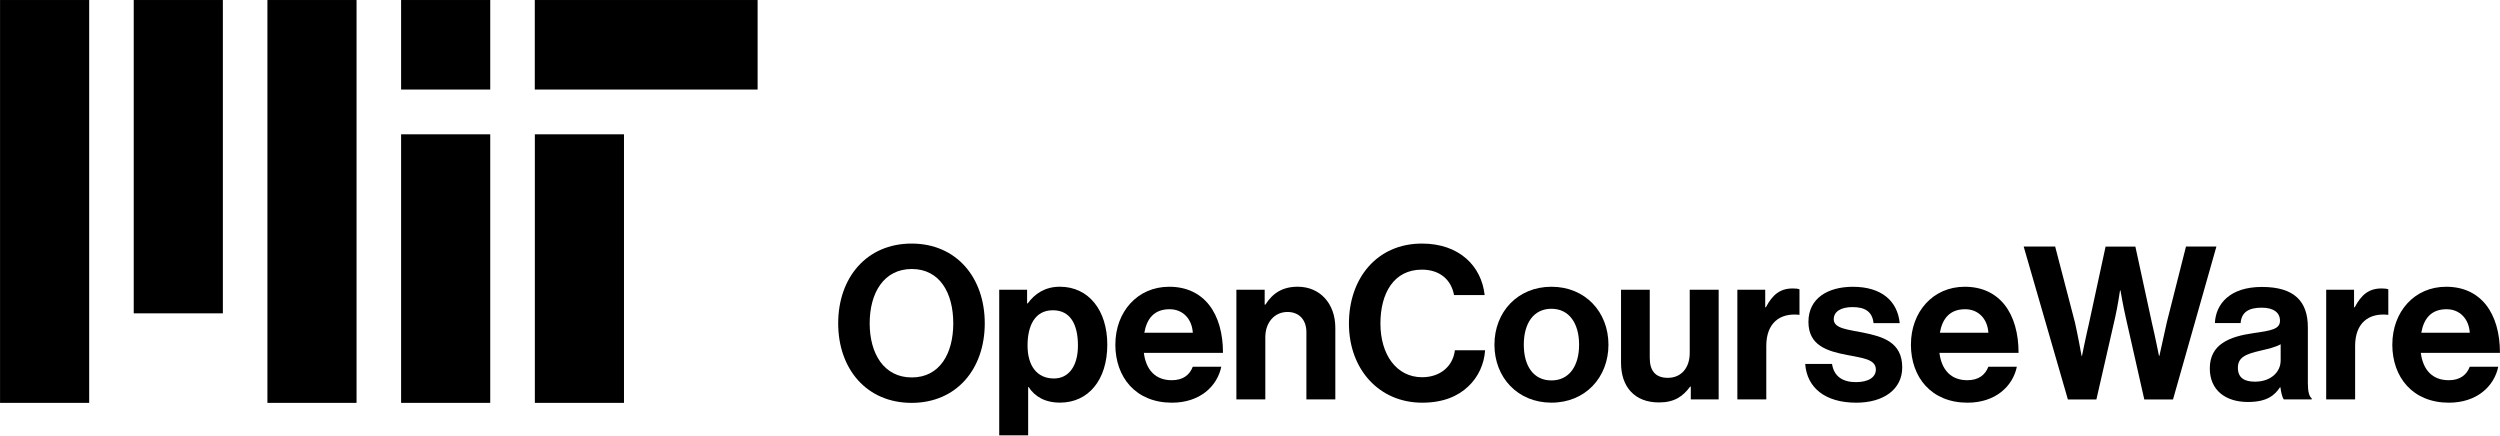
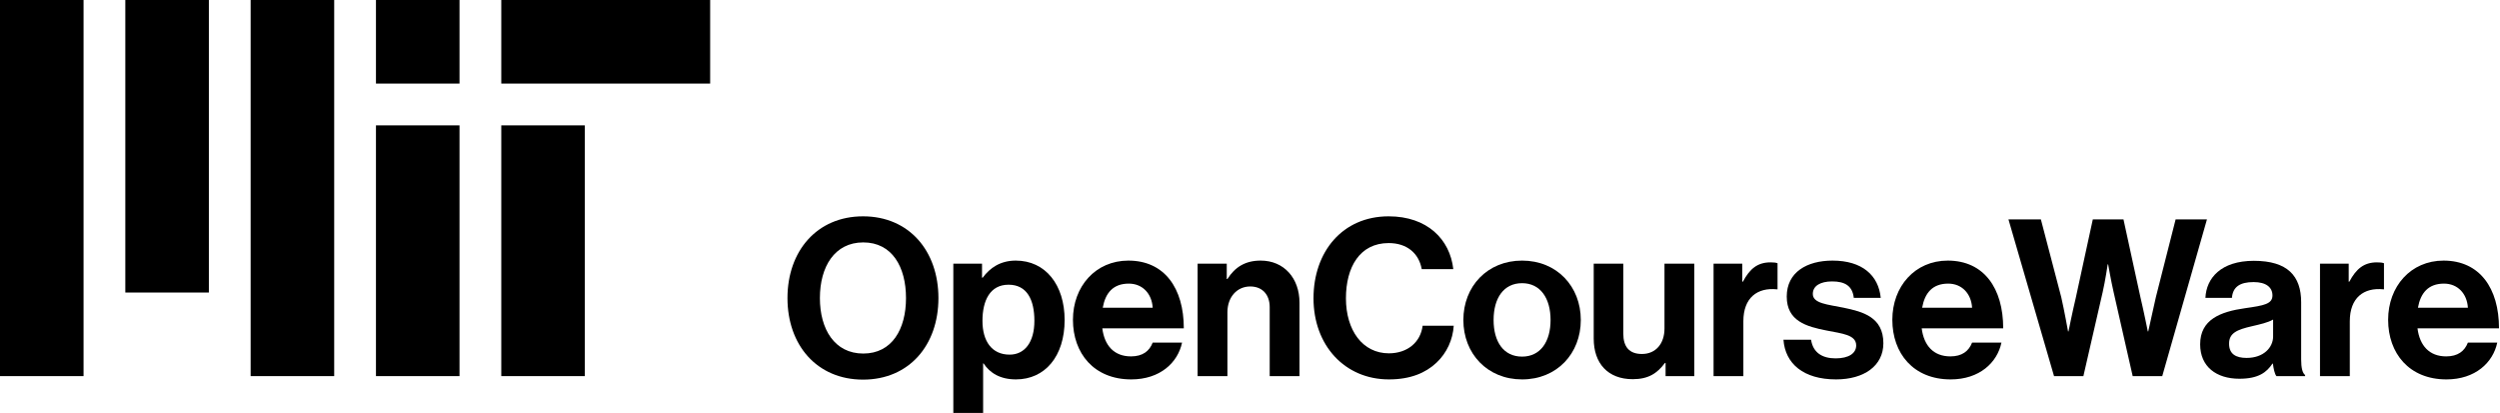
- <svg xmlns="http://www.w3.org/2000/svg" width="82.095mm" height="14.296mm" viewBox="0 0 82.095 14.296" version="1.1" id="svg1">
-   <defs id="defs1" />
-   <g id="layer1" transform="translate(-50.26258,-137.2586)">
-     <path d="m 77.787,147.876 c 0,-1.503 0.936,-2.619 2.41,-2.619 1.474,0 2.403,1.116 2.403,2.619 0,1.503 -0.929,2.612 -2.403,2.612 -1.474,-1.9e-4 -2.41,-1.11 -2.41,-2.612 z m 3.779,0 c 0,-1.004 -0.447,-1.784 -1.362,-1.784 -0.915,0 -1.383,0.779 -1.383,1.784 0,0.997 0.468,1.777 1.383,1.777 0.915,0 1.362,-0.78 1.362,-1.777 z" fill="#000000" id="path1" style="stroke-width:0.265" />
-     <path d="m 83.075,146.773 h 0.915 v 0.449 h 0.021 c 0.231,-0.316 0.566,-0.548 1.055,-0.548 0.95,0 1.558,0.779 1.558,1.903 0,1.166 -0.629,1.903 -1.551,1.903 -0.503,0 -0.831,-0.204 -1.034,-0.513 h -0.014 v 1.587 h -0.95 v -4.782 z m 2.585,1.833 c 0,-0.681 -0.238,-1.159 -0.824,-1.159 -0.594,0 -0.831,0.513 -0.831,1.159 0,0.653 0.3,1.081 0.866,1.081 0.482,0 0.789,-0.4 0.789,-1.081 z" fill="#000000" id="path2" style="stroke-width:0.265" />
-     <path d="m 86.889,148.571 c 0,-1.067 0.72,-1.896 1.767,-1.896 1.153,0 1.767,0.885 1.767,2.17 h -2.599 c 0.07,0.555 0.377,0.899 0.915,0.899 0.37,0 0.587,-0.169 0.692,-0.442 h 0.936 c -0.133,0.639 -0.699,1.18 -1.621,1.18 -1.188,-1.6e-4 -1.858,-0.836 -1.858,-1.91 z m 0.95,-0.386 h 1.593 c -0.028,-0.456 -0.328,-0.772 -0.761,-0.772 -0.503,-1.7e-4 -0.748,0.302 -0.831,0.772 z" fill="#000000" id="path3" style="stroke-width:0.265" />
-     <path d="m 91.793,147.264 h 0.021 c 0.245,-0.386 0.573,-0.59 1.062,-0.59 0.741,0 1.236,0.562 1.236,1.348 v 2.353 h -0.95 v -2.212 c 0,-0.386 -0.224,-0.66 -0.622,-0.66 -0.419,0 -0.727,0.337 -0.727,0.829 v 2.043 h -0.95 v -3.602 h 0.929 v 0.492 z" fill="#000000" id="path4" style="stroke-width:0.265" />
-     <path d="m 94.559,147.883 c 0,-1.489 0.922,-2.626 2.396,-2.626 1.229,0 1.956,0.737 2.061,1.692 h -1.006 c -0.091,-0.506 -0.468,-0.836 -1.055,-0.836 -0.922,0 -1.362,0.773 -1.362,1.77 0,1.025 0.531,1.763 1.369,1.763 0.594,0 1.013,-0.358 1.076,-0.885 h 0.992 c -0.028,0.442 -0.217,0.871 -0.552,1.187 -0.342,0.323 -0.824,0.534 -1.516,0.534 -1.404,-1.6e-4 -2.403,-1.088 -2.403,-2.598 z" fill="#000000" id="path5" style="stroke-width:0.265" />
-     <path d="m 99.337,148.578 c 0,-1.074 0.761,-1.903 1.872,-1.903 1.111,0 1.872,0.829 1.872,1.903 0,1.074 -0.761,1.903 -1.872,1.903 -1.111,-1.6e-4 -1.872,-0.829 -1.872,-1.903 z m 2.78,0 c 0,-0.702 -0.328,-1.18 -0.908,-1.18 -0.587,0 -0.908,0.477 -0.908,1.18 0,0.702 0.321,1.173 0.908,1.173 0.58,0 0.908,-0.471 0.908,-1.173 z" fill="#000000" id="path6" style="stroke-width:0.265" />
-     <path d="m 105.785,150.375 v -0.421 h -0.021 c -0.244,0.33 -0.524,0.52 -1.027,0.52 -0.796,0 -1.243,-0.513 -1.243,-1.299 v -2.402 h 0.943 v 2.24 c 0,0.421 0.189,0.653 0.594,0.653 0.447,0 0.719,-0.337 0.719,-0.815 v -2.079 h 0.95 v 3.602 z" fill="#000000" id="path7" style="stroke-width:0.265" />
-     <path d="m 108.229,147.349 h 0.021 c 0.216,-0.407 0.461,-0.618 0.88,-0.618 0.105,0 0.167,0.007 0.224,0.028 v 0.836 h -0.021 c -0.622,-0.063 -1.069,0.267 -1.069,1.025 v 1.755 h -0.95 v -3.602 h 0.915 z" fill="#000000" id="path8" style="stroke-width:0.265" />
-     <path d="m 109.543,149.21 h 0.88 c 0.063,0.414 0.356,0.597 0.782,0.597 0.419,0 0.657,-0.162 0.657,-0.414 0,-0.344 -0.454,-0.379 -0.943,-0.477 -0.643,-0.126 -1.271,-0.302 -1.271,-1.088 0,-0.779 0.643,-1.152 1.46,-1.152 0.943,0 1.467,0.47 1.537,1.194 h -0.859 c -0.042,-0.386 -0.287,-0.527 -0.692,-0.527 -0.37,0 -0.615,0.14 -0.615,0.4 0,0.309 0.475,0.337 0.985,0.442 0.601,0.126 1.264,0.295 1.264,1.138 0,0.723 -0.615,1.159 -1.509,1.159 -1.041,0 -1.621,-0.506 -1.677,-1.271 z" fill="#000000" id="path9" style="stroke-width:0.265" />
-     <path d="m 113.014,148.571 c 0,-1.067 0.72,-1.896 1.767,-1.896 1.153,0 1.767,0.885 1.767,2.17 h -2.599 c 0.07,0.555 0.377,0.899 0.915,0.899 0.37,0 0.587,-0.169 0.692,-0.442 h 0.936 c -0.133,0.639 -0.699,1.18 -1.621,1.18 -1.188,-1.6e-4 -1.858,-0.836 -1.858,-1.91 z m 0.95,-0.386 h 1.593 c -0.028,-0.456 -0.328,-0.772 -0.761,-0.772 -0.503,-1.7e-4 -0.748,0.302 -0.832,0.772 z" fill="#000000" id="path10" style="stroke-width:0.265" />
-     <path d="m 116.716,145.355 h 1.034 l 0.65,2.493 c 0.098,0.428 0.217,1.096 0.217,1.096 h 0.014 c 0,0 0.126,-0.625 0.23,-1.067 l 0.545,-2.521 h 0.978 l 0.545,2.514 c 0.105,0.442 0.23,1.074 0.23,1.074 h 0.014 c 0,0 0.147,-0.667 0.244,-1.103 l 0.629,-2.486 h 0.999 l -1.425,5.021 h -0.943 l -0.608,-2.689 c -0.084,-0.365 -0.175,-0.892 -0.175,-0.892 h -0.014 c 0,0 -0.077,0.527 -0.161,0.892 l -0.615,2.689 h -0.936 z" fill="#000000" id="path11" style="stroke-width:0.265" />
-     <path d="m 125.148,149.975 h -0.014 c -0.181,0.274 -0.44,0.484 -1.055,0.484 -0.734,0 -1.251,-0.386 -1.251,-1.103 0,-0.793 0.643,-1.046 1.439,-1.159 0.593,-0.084 0.866,-0.133 0.866,-0.407 0,-0.26 -0.202,-0.428 -0.601,-0.428 -0.447,0 -0.664,0.162 -0.692,0.506 h -0.845 c 0.028,-0.632 0.496,-1.187 1.544,-1.187 1.076,0 1.509,0.484 1.509,1.327 v 1.833 c 0,0.274 0.042,0.435 0.126,0.499 v 0.035 h -0.915 c -0.056,-0.07 -0.091,-0.239 -0.112,-0.4 z m 0.007,-0.871 v -0.541 c -0.168,0.098 -0.426,0.154 -0.664,0.211 -0.496,0.112 -0.741,0.225 -0.741,0.562 0,0.337 0.224,0.456 0.559,0.456 0.545,0 0.845,-0.337 0.845,-0.688 z" fill="#000000" id="path12" style="stroke-width:0.265" />
-     <path d="m 127.565,147.349 h 0.021 c 0.217,-0.407 0.461,-0.618 0.88,-0.618 0.105,0 0.167,0.007 0.224,0.028 v 0.836 h -0.021 c -0.622,-0.063 -1.069,0.267 -1.069,1.025 v 1.755 h -0.95 v -3.602 h 0.915 z" fill="#000000" id="path13" style="stroke-width:0.265" />
-     <path d="m 128.822,148.571 c 0,-1.067 0.719,-1.896 1.767,-1.896 1.153,0 1.767,0.885 1.767,2.17 h -2.599 c 0.07,0.555 0.377,0.899 0.915,0.899 0.37,0 0.587,-0.169 0.692,-0.442 h 0.936 c -0.133,0.639 -0.699,1.18 -1.621,1.18 -1.188,-1.6e-4 -1.858,-0.836 -1.858,-1.91 z m 0.95,-0.386 h 1.593 c -0.028,-0.456 -0.328,-0.772 -0.761,-0.772 -0.503,-1.7e-4 -0.748,0.302 -0.831,0.772 z" fill="#000000" id="path14" style="stroke-width:0.265" />
-     <path id="Vector" d="m 63.434,150.488 h 2.927 v -8.819 h -2.927 z m 4.39,-10.289 h 7.317 v -2.94 h -7.317 z m -4.39,-2.94 h 2.927 v 2.94 h -2.927 z m -4.39,13.229 h 2.927 V 137.259 h -2.927 z m -4.39,-2.94 h 2.927 V 137.259 h -2.927 z m -4.39,2.94 h 2.927 V 137.259 h -2.927 z m 17.562,0 h 2.927 v -8.819 h -2.927 z" fill="#000000" style="stroke-width:0.265" />
+ <svg xmlns="http://www.w3.org/2000/svg" version="1.1" x="0px" y="0px" viewBox="0 0 4785.79 790.49" style="enable-background:new 0 0 4785.79 790.49;" xml:space="preserve">
+   <style type="text/css">
+ 	.st0{fill:#000000;}
+ </style>
+   <g id="Background">
+ </g>
+   <g id="Artwork">
+     <g>
+       <path class="st0" d="M720,720h160V240H720V720z M960,160h400V0H960V160z M720,0h160v160H720V0z M480,720h160V0H480V720z M240,560    h160V0H240V560z M0,720h160V0H0V720z M960,720h160V240H960V720z" />
+       <g>
+         <path class="st0" d="M1508.07,570.63c0-89.79,56.22-156.51,144.76-156.51c88.53,0,144.34,66.71,144.34,156.51     c0,89.79-55.8,156.09-144.34,156.09C1564.29,726.71,1508.07,660.42,1508.07,570.63z M1735.07,570.63     c0-60-26.85-106.58-81.82-106.58s-83.08,46.57-83.08,106.58c0,59.58,28.11,106.16,83.08,106.16S1735.07,630.21,1735.07,570.63z" />
+         <path class="st0" d="M1825.69,504.75h54.97v26.85h1.26c13.85-18.88,33.99-32.73,63.36-32.73c57.06,0,93.57,46.57,93.57,113.71     c0,69.65-37.76,113.71-93.15,113.71c-30.21,0-49.93-12.17-62.1-30.63h-0.84v94.83h-57.06V504.75z M1980.94,614.26     c0-40.7-14.27-69.23-49.51-69.23c-35.67,0-49.93,30.63-49.93,69.23c0,39.02,18.04,64.62,52.03,64.62     C1962.48,678.88,1980.94,654.96,1980.94,614.26z" />
+         <path class="st0" d="M2054.78,612.17c0-63.78,43.22-113.29,106.16-113.29c69.23,0,106.16,52.87,106.16,129.65h-156.09     c4.2,33.15,22.66,53.71,54.97,53.71c22.24,0,35.25-10.07,41.54-26.43h56.22c-7.97,38.18-41.96,70.49-97.34,70.49     C2095.06,726.29,2054.78,676.36,2054.78,612.17z M2111.85,589.09h95.67c-1.68-27.27-19.72-46.15-45.73-46.15     C2131.57,542.93,2116.88,560.98,2111.85,589.09z" />
+         <path class="st0" d="M2349.33,534.12h1.26c14.69-23.08,34.41-35.25,63.78-35.25c44.48,0,74.27,33.57,74.27,80.56V720h-57.06     V587.83c0-23.08-13.43-39.44-37.34-39.44c-25.17,0-43.64,20.14-43.64,49.51V720h-57.06V504.75h55.8V534.12z" />
+         <path class="st0" d="M2515.48,571.05c0-88.95,55.38-156.93,143.92-156.93c73.85,0,117.48,44.06,123.78,101.12h-60.42     c-5.46-30.21-28.11-49.93-63.36-49.93c-55.39,0-81.82,46.16-81.82,105.74c0,61.26,31.89,105.32,82.24,105.32     c35.66,0,60.84-21.4,64.62-52.87h59.58c-1.68,26.43-13.01,52.03-33.15,70.91c-20.56,19.3-49.51,31.89-91.05,31.89     C2575.48,726.29,2515.48,661.26,2515.48,571.05z" />
+         <path class="st0" d="M2802.46,612.59c0-64.2,45.74-113.71,112.45-113.71c66.71,0,112.45,49.51,112.45,113.71     c0,64.2-45.73,113.71-112.45,113.71C2848.2,726.29,2802.46,676.78,2802.46,612.59z M2969.46,612.59     c0-41.96-19.72-70.49-54.55-70.49c-35.25,0-54.55,28.53-54.55,70.49c0,41.96,19.3,70.07,54.55,70.07     C2949.74,682.66,2969.46,654.54,2969.46,612.59z" />
+         <path class="st0" d="M3189.73,720v-25.18h-1.26c-14.69,19.72-31.47,31.05-61.68,31.05c-47.83,0-74.69-30.63-74.69-77.62v-143.5     h56.64V638.6c0,25.18,11.33,39.02,35.67,39.02c26.85,0,43.22-20.14,43.22-48.67v-124.2h57.06V720H3189.73z" />
+         <path class="st0" d="M3336.58,539.16h1.26c13.01-24.34,27.69-36.92,52.87-36.92c6.29,0,10.07,0.42,13.43,1.68v49.93h-1.26     c-37.34-3.78-64.2,15.94-64.2,61.26V720h-57.06V504.75h54.97V539.16z" />
+         <path class="st0" d="M3415.46,650.35h52.87c3.78,24.76,21.4,35.67,46.99,35.67c25.17,0,39.44-9.65,39.44-24.76     c0-20.56-27.27-22.66-56.64-28.53c-38.6-7.55-76.36-18.04-76.36-65.04c0-46.57,38.6-68.81,87.69-68.81     c56.64,0,88.11,28.11,92.31,71.33h-51.61c-2.52-23.08-17.2-31.47-41.54-31.47c-22.24,0-36.92,8.39-36.92,23.92     c0,18.46,28.53,20.14,59.16,26.43c36.08,7.55,75.95,17.62,75.95,67.97c0,43.22-36.92,69.23-90.63,69.23     C3453.65,726.29,3418.82,696.08,3415.46,650.35z" />
+         <path class="st0" d="M3623.98,612.17c0-63.78,43.22-113.29,106.16-113.29c69.23,0,106.16,52.87,106.16,129.65h-156.09     c4.2,33.15,22.66,53.71,54.97,53.71c22.24,0,35.25-10.07,41.54-26.43h56.22c-7.97,38.18-41.96,70.49-97.34,70.49     C3664.26,726.29,3623.98,676.36,3623.98,612.17z M3681.05,589.09h95.67c-1.68-27.27-19.72-46.15-45.73-46.15     C3700.77,542.93,3686.08,560.98,3681.05,589.09z" />
+         <path class="st0" d="M3846.36,420h62.1l39.02,148.95c5.88,25.6,13.01,65.46,13.01,65.46h0.84c0,0,7.55-37.34,13.85-63.78     L4007.9,420h58.74l32.73,150.21c6.29,26.43,13.85,64.2,13.85,64.2h0.84c0,0,8.81-39.86,14.69-65.88L4166.5,420h60l-85.6,300     h-56.64l-36.5-160.7c-5.04-21.82-10.49-53.29-10.49-53.29h-0.84c0,0-4.62,31.47-9.65,53.29L3989.86,720h-56.22L3846.36,420z" />
+         <path class="st0" d="M4352.79,696.08h-0.84c-10.91,16.36-26.43,28.95-63.36,28.95c-44.06,0-75.11-23.08-75.11-65.88     c0-47.41,38.6-62.52,86.44-69.23c35.66-5.04,52.03-7.97,52.03-24.34c0-15.52-12.17-25.59-36.08-25.59     c-26.85,0-39.86,9.65-41.54,30.21h-50.77c1.68-37.76,29.79-70.91,92.73-70.91c64.62,0,90.63,28.95,90.63,79.3v109.51     c0,16.36,2.52,26.01,7.55,29.79v2.1h-54.97C4356.15,715.8,4354.05,705.73,4352.79,696.08z M4353.21,644.05v-32.31     c-10.07,5.88-25.59,9.23-39.86,12.59c-29.79,6.71-44.48,13.43-44.48,33.57c0,20.14,13.43,27.27,33.57,27.27     C4335.17,685.17,4353.21,665.03,4353.21,644.05z" />
+         <path class="st0" d="M4497.96,539.16h1.26c13.01-24.34,27.69-36.92,52.87-36.92c6.29,0,10.07,0.42,13.43,1.68v49.93h-1.26     c-37.34-3.78-64.2,15.94-64.2,61.26V720h-57.06V504.75h54.97V539.16z" />
+         <path class="st0" d="M4573.48,612.17c0-63.78,43.22-113.29,106.16-113.29c69.23,0,106.16,52.87,106.16,129.65h-156.09     c4.2,33.15,22.66,53.71,54.97,53.71c22.24,0,35.25-10.07,41.54-26.43h56.22c-7.97,38.18-41.96,70.49-97.34,70.49     C4613.76,726.29,4573.48,676.36,4573.48,612.17z M4630.55,589.09h95.67c-1.68-27.27-19.72-46.15-45.73-46.15     C4650.27,542.93,4635.58,560.98,4630.55,589.09z" />
+       </g>
+     </g>
  </g>
+   <g id="Guides">
+ </g>
</svg>
